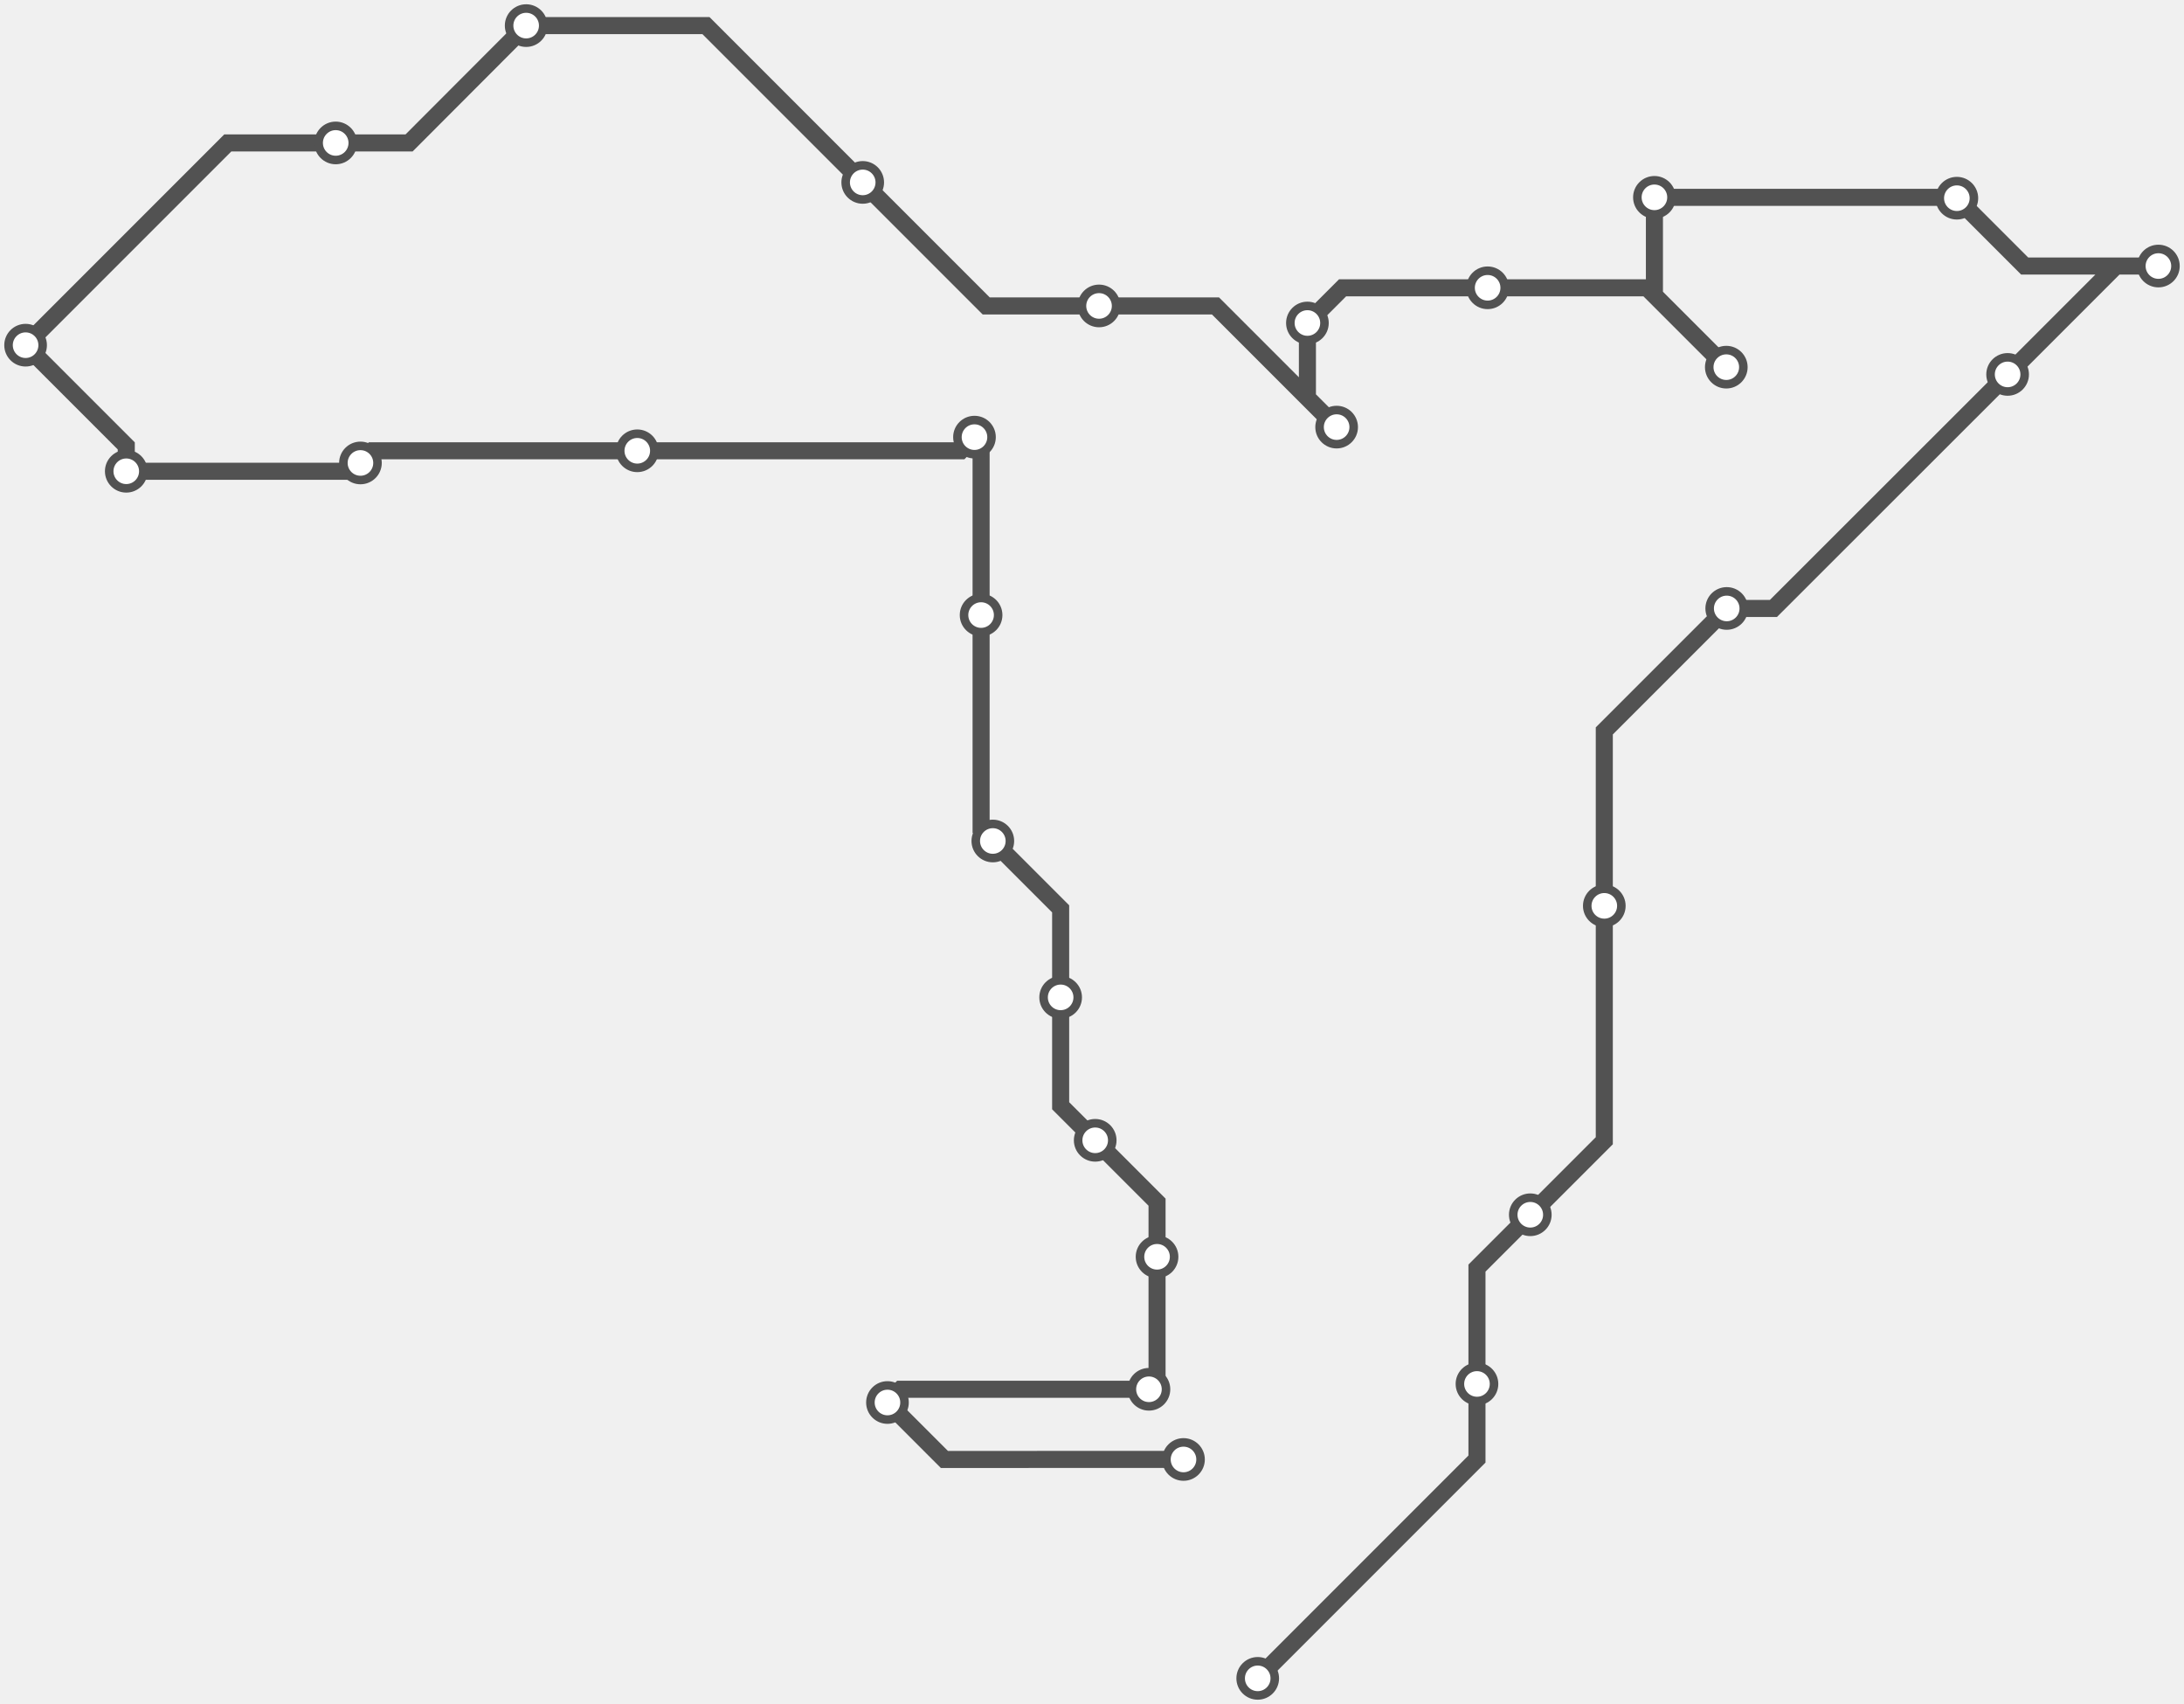
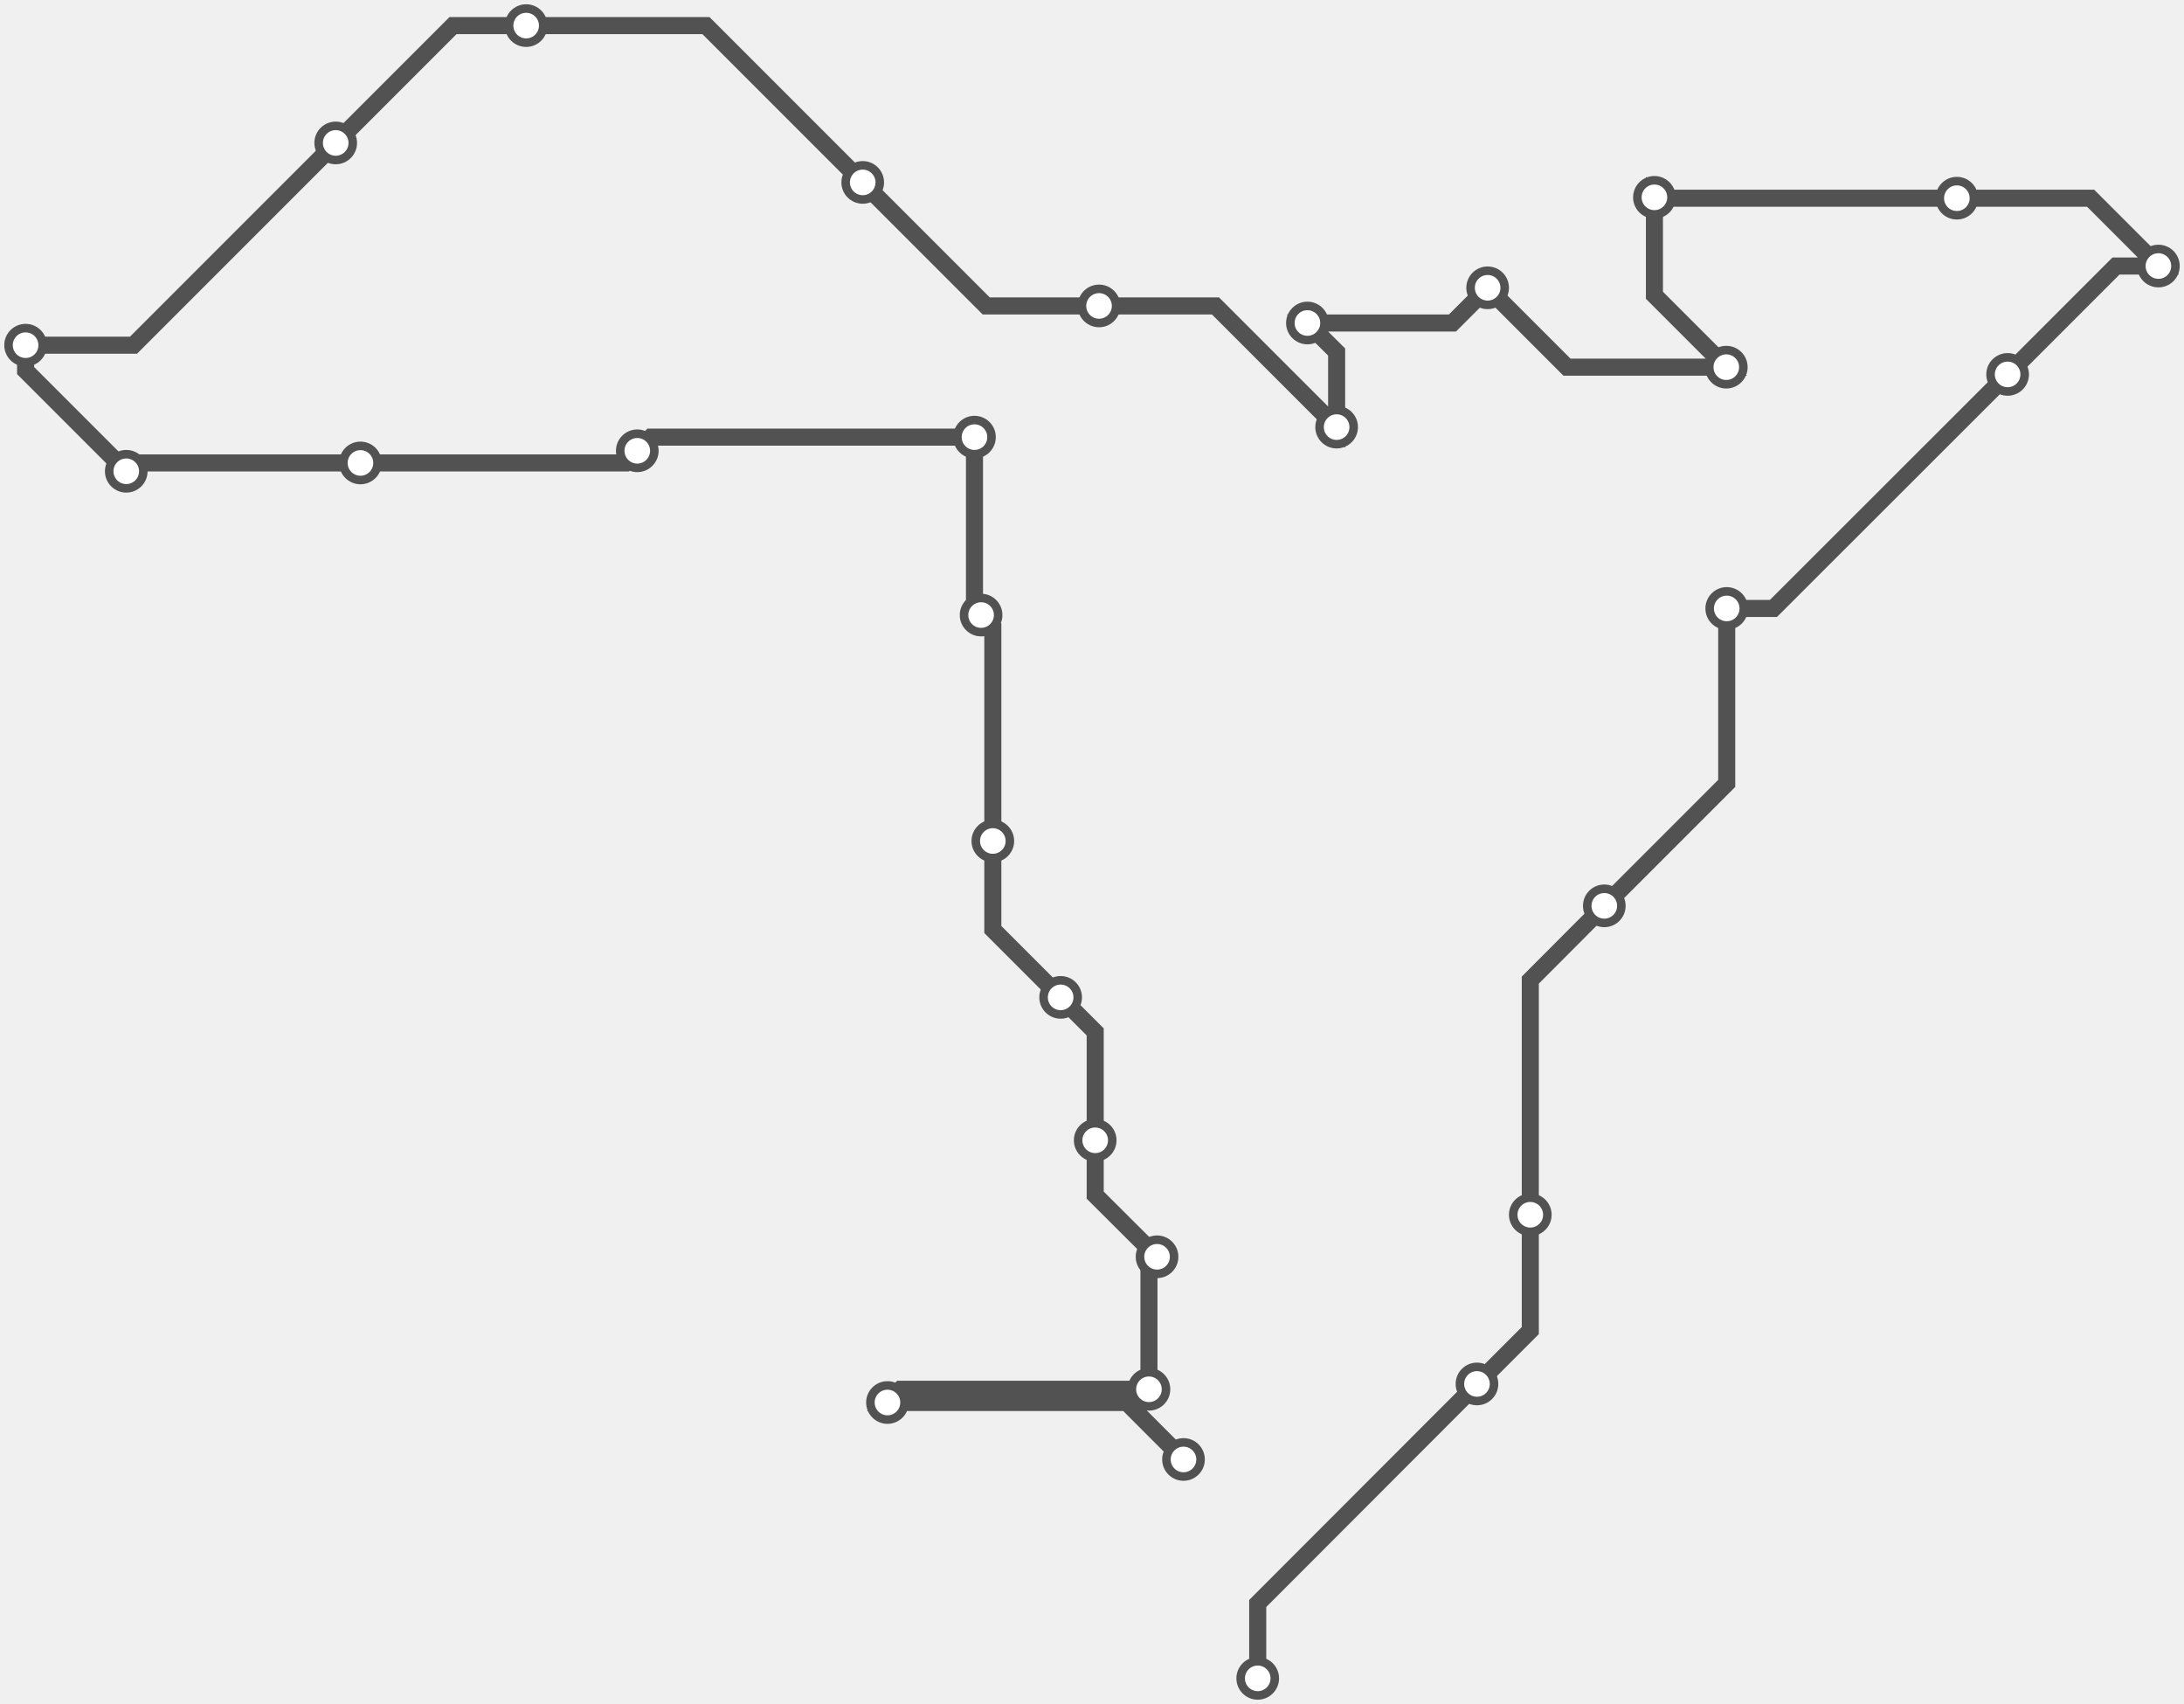
<svg xmlns="http://www.w3.org/2000/svg" width="1024.0" height="798.7">
-   <path d="M554.936 684.066 L442.8 684.1 L416.1 657.4 L422.3 651.2 L538.7 651.2 L542.5 647.4 L542.5 589.1 L542.5 563.5 L513.5 534.5 L497.3 518.3 L497.3 467.5 L497.3 426.0 L465.5 394.2 L460.0 388.7 L460.0 288.3 L460.0 208.0 L456.9 204.9 L450.5 211.3 L298.8 211.3 L174.6 211.3 L169.0 217.0 L165.1 220.9 L59.2 220.9 L59.2 209.0 L12.0 161.8 L106.8 67.0 L157.4 67.0 L191.8 67.0 L246.7 12.0 L331.0 12.0 L404.5 85.5 L462.4 143.4 L515.3 143.4 L569.9 143.4 L626.7 200.2 L613.0 186.5 L613.0 151.4 L629.5 134.9 L697.5 134.9 L772.2 134.9 L809.4 172.1 L775.7 138.4 L775.7 92.5 L917.1 92.5 L917.5 92.9 L949.3 124.7 L1012.0 124.7 L992.1 124.7 L941.3 175.5 L831.5 285.2 L809.6 285.2 L752.2 342.6 L752.2 424.6 L752.2 534.7 L717.5 569.4 L692.5 594.4 L692.5 648.7 L692.5 683.9 L589.7 786.7 " />
+   <path d="M554.936 684.066 L528.3 657.4 L416.1 657.4 L422.3 651.2 L538.7 651.2 L538.7 592.9 L542.5 589.1 L513.5 560.2 L513.5 534.5 L513.5 483.7 L497.3 467.5 L465.5 435.7 L465.5 394.2 L465.5 293.9 L460.0 288.3 L456.9 285.3 L456.9 204.9 L305.2 204.9 L298.8 211.3 L293.2 217.0 L169.0 217.0 L63.1 217.0 L59.2 220.9 L12.0 173.7 L12.0 161.8 L62.6 161.8 L157.4 67.0 L212.4 12.0 L246.7 12.0 L331.0 12.0 L404.5 85.5 L462.4 143.4 L515.3 143.4 L569.9 143.4 L626.7 200.2 L626.7 165.0 L613.0 151.4 L681.0 151.4 L697.5 134.9 L734.7 172.1 L809.4 172.1 L775.7 138.4 L775.7 92.5 L776.1 92.9 L917.5 92.9 L980.2 92.9 L1012.0 124.7 L992.1 124.7 L941.3 175.5 L831.5 285.2 L809.6 285.2 L809.6 367.2 L752.2 424.6 L717.5 459.4 L717.5 569.4 L717.5 623.7 L692.5 648.7 L589.7 751.6 L589.7 786.7 " />
  <circle cx="554.9" cy="684.1" r="8" />
  <circle cx="416.1" cy="657.4" r="8" />
  <circle cx="538.7" cy="651.2" r="8" />
  <circle cx="542.5" cy="589.1" r="8" />
  <circle cx="513.5" cy="534.5" r="8" />
  <circle cx="497.3" cy="467.5" r="8" />
  <circle cx="465.5" cy="394.2" r="8" />
  <circle cx="460.0" cy="288.3" r="8" />
  <circle cx="456.9" cy="204.9" r="8" />
  <circle cx="298.8" cy="211.3" r="8" />
  <circle cx="169.0" cy="217.0" r="8" />
  <circle cx="59.2" cy="220.9" r="8" />
  <circle cx="12.0" cy="161.8" r="8" />
  <circle cx="157.4" cy="67.0" r="8" />
  <circle cx="246.7" cy="12.0" r="8" />
  <circle cx="404.5" cy="85.5" r="8" />
  <circle cx="515.3" cy="143.4" r="8" />
  <circle cx="626.7" cy="200.2" r="8" />
  <circle cx="613.0" cy="151.4" r="8" />
  <circle cx="697.5" cy="134.9" r="8" />
  <circle cx="809.4" cy="172.1" r="8" />
  <circle cx="775.7" cy="92.5" r="8" />
  <circle cx="917.5" cy="92.9" r="8" />
  <circle cx="1012.0" cy="124.7" r="8" />
  <circle cx="941.3" cy="175.5" r="8" />
  <circle cx="809.6" cy="285.2" r="8" />
  <circle cx="752.2" cy="424.6" r="8" />
  <circle cx="717.5" cy="569.4" r="8" />
  <circle cx="692.5" cy="648.7" r="8" />
  <circle cx="589.7" cy="786.7" r="8" />
  <style>
circle {
fill: white;
stroke: #525252;
stroke-width: 4;
}
path {
fill: none;
stroke: #525252;
stroke-width: 8;
}</style>
</svg>
